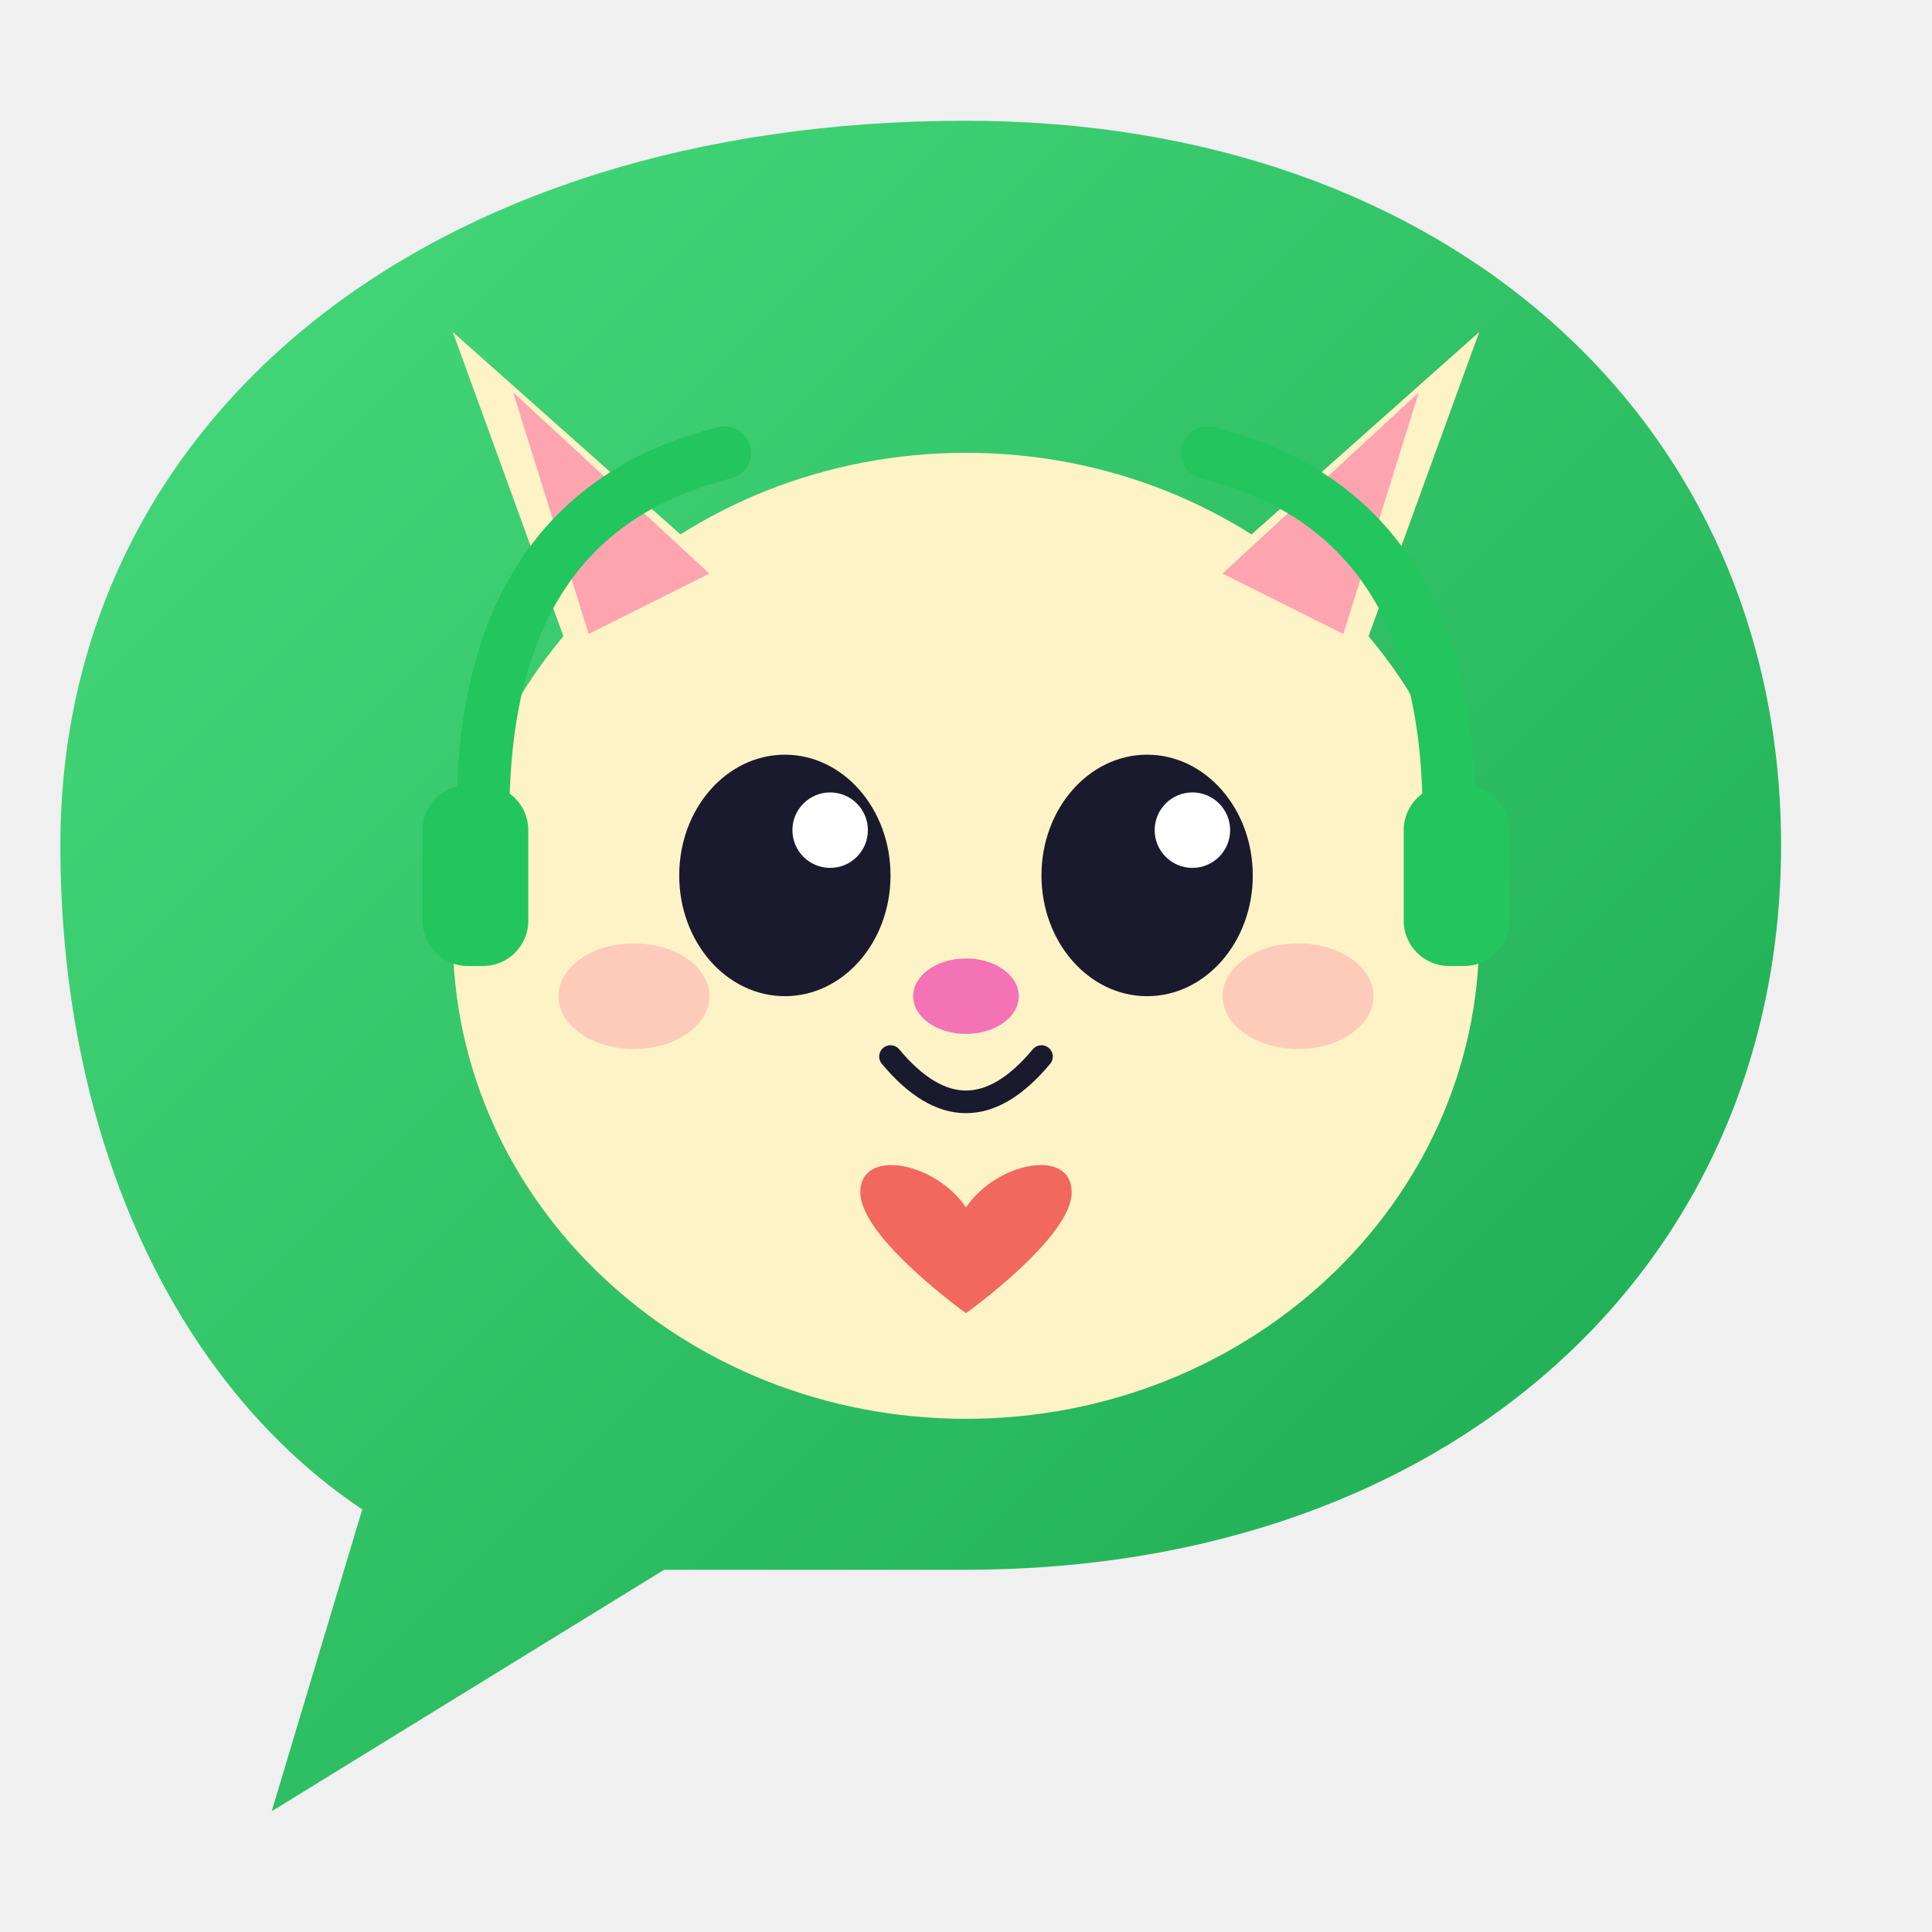
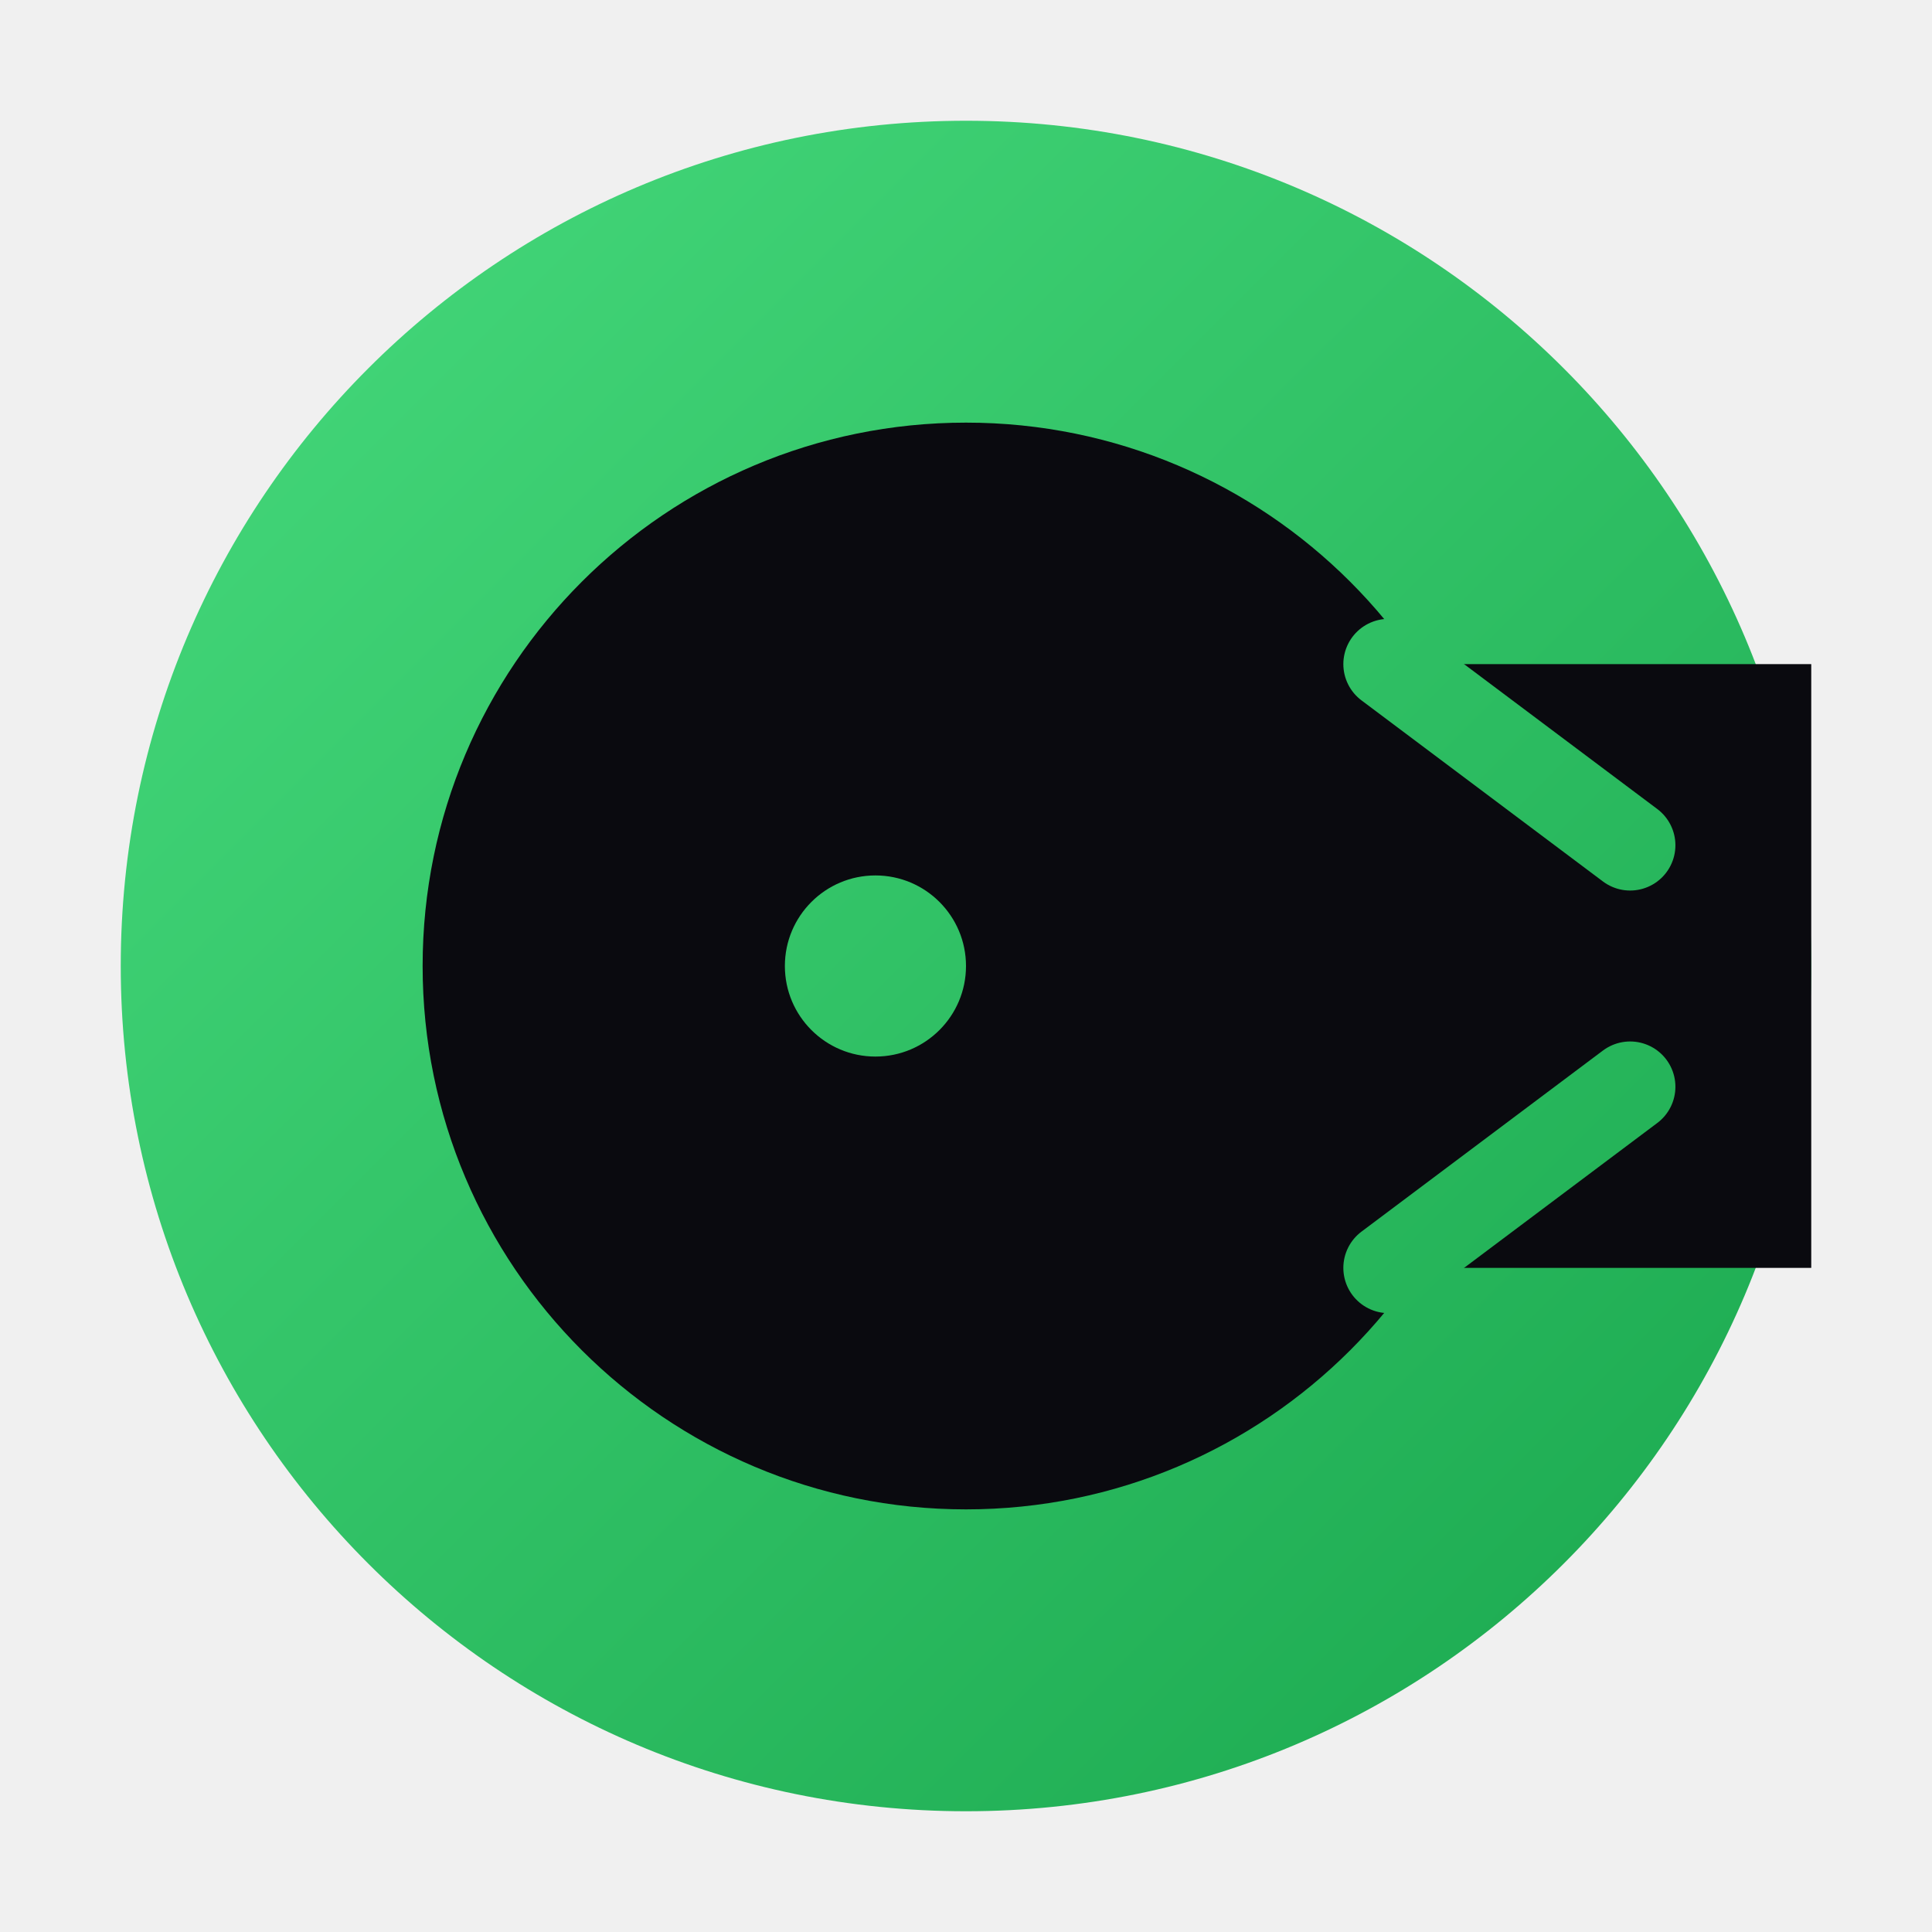
<svg xmlns="http://www.w3.org/2000/svg" viewBox="0 0 128 128" width="128" height="128">
  <defs>
    <linearGradient id="g" x1="0" y1="0" x2="128" y2="128" gradientUnits="userSpaceOnUse">
      <stop offset="0%" stop-color="#4ade80" />
      <stop offset="100%" stop-color="#16a34a" />
    </linearGradient>
  </defs>
-   <path fill="url(#g)" d="     M 64,8     C 96,8 118,28 118,56     C 118,84 96,104 64,104     L 44,104     L 18,120     L 24,100     C 12,92 4,76 4,56     C 4,28 28,8 64,8     Z   " />
-   <ellipse cx="64" cy="62" rx="34" ry="32" fill="#fef3c7" />
-   <path d="M38 44 L30 22 L48 38 Z" fill="#fef3c7" />
-   <path d="M90 44 L98 22 L80 38 Z" fill="#fef3c7" />
-   <path d="M39 42 L34 26 L47 38 Z" fill="#fda4af" />
-   <path d="M89 42 L94 26 L81 38 Z" fill="#fda4af" />
-   <ellipse cx="52" cy="58" rx="7" ry="8" fill="#1a1a2e" />
-   <ellipse cx="76" cy="58" rx="7" ry="8" fill="#1a1a2e" />
-   <circle cx="55" cy="55" r="2.5" fill="white" />
-   <circle cx="79" cy="55" r="2.5" fill="white" />
-   <ellipse cx="64" cy="66" rx="3.5" ry="2.5" fill="#f472b6" />
-   <path d="M59 70 Q64 76 69 70" stroke="#1a1a2e" stroke-width="1.5" fill="none" stroke-linecap="round" />
-   <ellipse cx="42" cy="66" rx="5" ry="3.5" fill="#fda4af" opacity="0.5" />
-   <ellipse cx="86" cy="66" rx="5" ry="3.5" fill="#fda4af" opacity="0.5" />
-   <path d="M32 54 Q32 34 48 30" stroke="#22c55e" stroke-width="3.5" fill="none" stroke-linecap="round" />
-   <path d="M96 54 Q96 34 80 30" stroke="#22c55e" stroke-width="3.5" fill="none" stroke-linecap="round" />
-   <rect x="28" y="52" width="7" height="12" rx="3" fill="#22c55e" />
-   <rect x="93" y="52" width="7" height="12" rx="3" fill="#22c55e" />
-   <path d="M64 80 C62 77 57 76 57 79 C57 82 64 87 64 87 C64 87 71 82 71 79 C71 76 66 77 64 80Z" fill="#ef4444" opacity="0.8" />
+   <circle cx="64" cy="64" r="56" fill="url(#g)" />
+   <circle cx="64" cy="64" r="36" fill="#0a0a0f" />
+   <rect x="88" y="44" width="32" height="40" fill="#0a0a0f" />
+   <line x1="92" y1="44" x2="108" y2="56" stroke="url(#g)" stroke-width="6" stroke-linecap="round" />
+   <line x1="92" y1="84" x2="108" y2="72" stroke="url(#g)" stroke-width="6" stroke-linecap="round" />
+   <circle cx="58" cy="64" r="6" fill="url(#g)" />
</svg>
